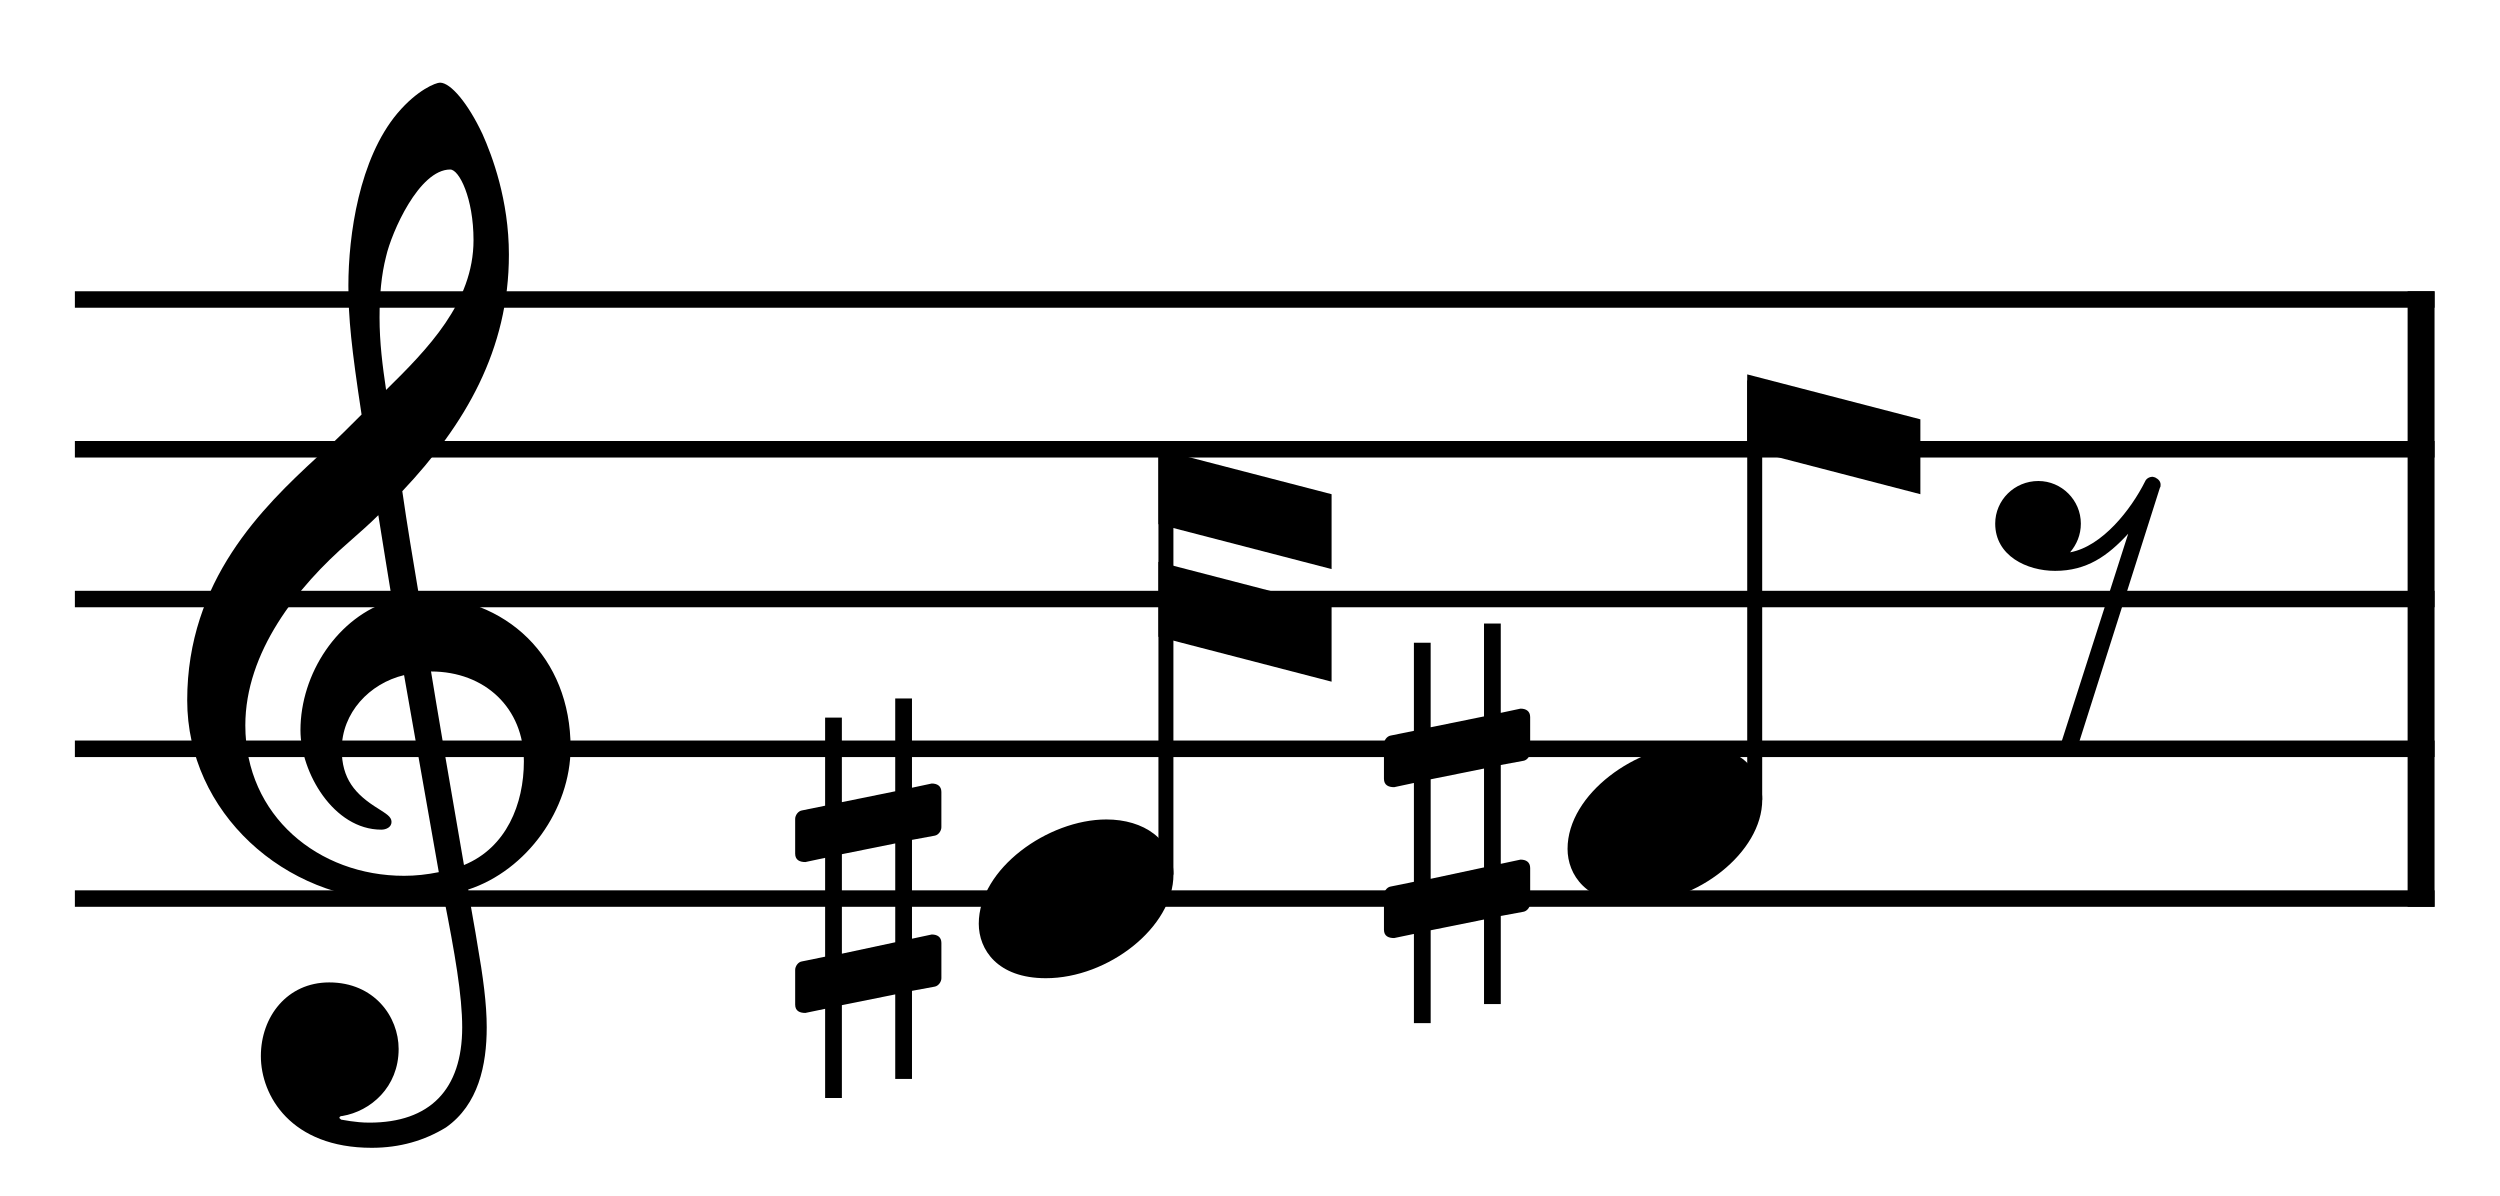
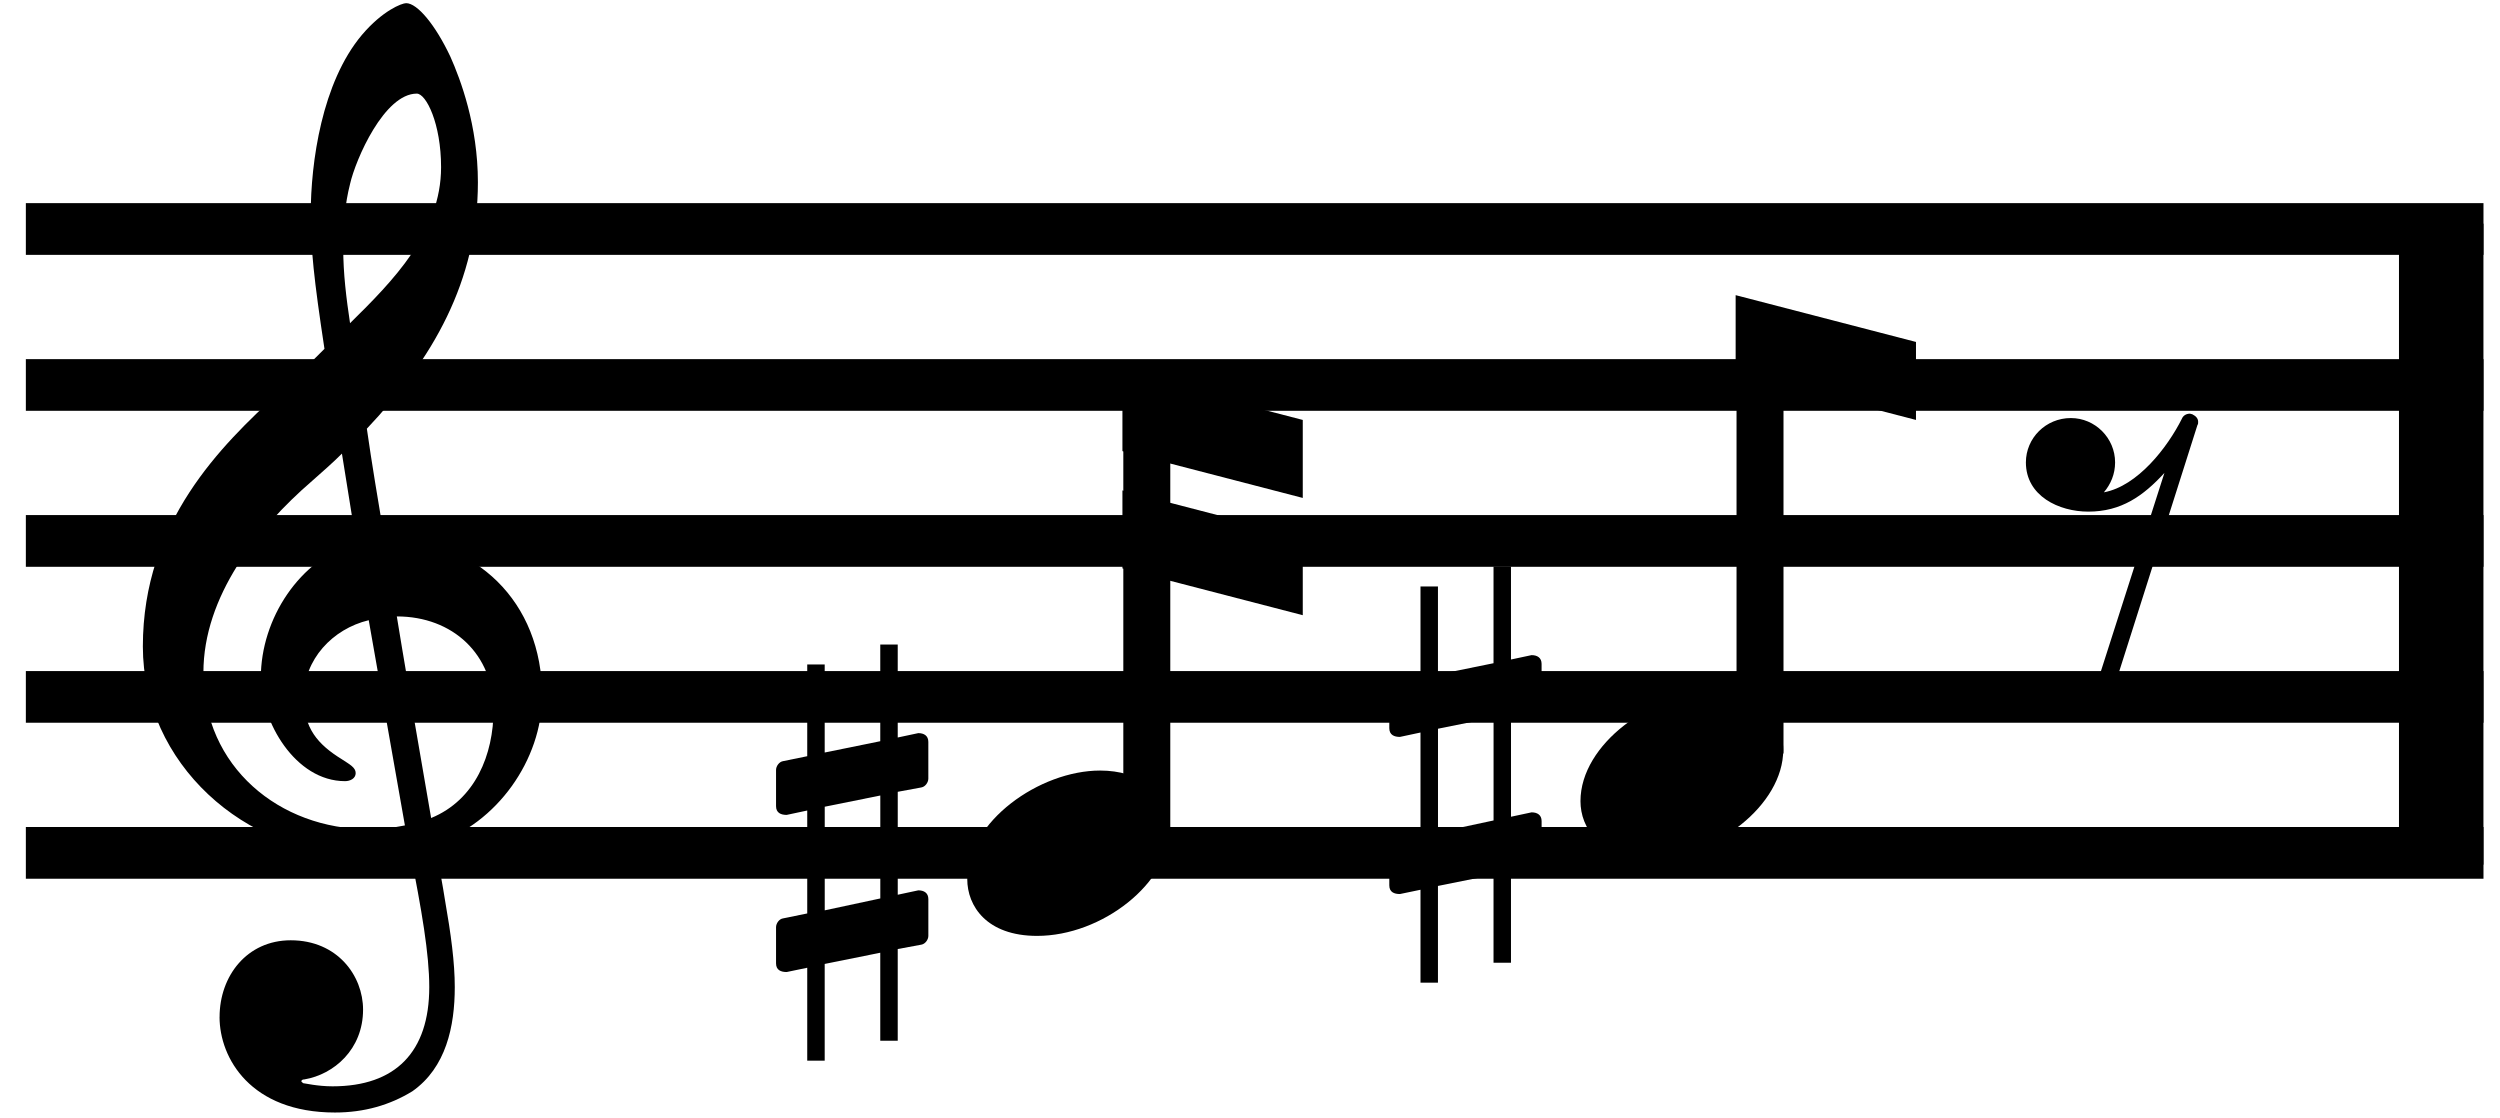
- <svg xmlns="http://www.w3.org/2000/svg" version="1.2" viewBox="0 0 414 198">
-   <path class="StaffLines" d="M12.4 49.6 403.163 49.6M12.4 74.4 403.163 74.4M12.4 99.2 403.163 99.2M12.4 124 403.163 124M12.4 148.8 403.163 148.8" fill="none" stroke="#000" stroke-linejoin="bevel" stroke-width="2.73" />
-   <path class="BarLine" d="M400.931 48.236 400.931 150.164" fill="none" stroke="#000" stroke-linejoin="bevel" stroke-width="4.46" />
-   <path class="Accidental" d="M154.791 138.384c.605-.093 1.101-.791 1.101-1.395l0-5.843c0-.992-.698-1.395-1.597-1.395l-3.271.697 0-14.787-2.775 0 0 15.376-8.835 1.798 0-13.996-2.775 0 0 14.585-3.875.791c-.589.108-1.085.79-1.085 1.395l0 5.751c0 1.085.791 1.395 1.69 1.395l3.271-.698 0 16.368-3.875.791c-.589.093-1.085.791-1.085 1.395l0 5.75c0 1.085.791 1.38 1.69 1.38l3.271-.682 0 14.771 2.775 0 0-15.376 8.835-1.783 0 13.997 2.775 0 0-14.585 3.767-.698c.605-.108 1.101-.79 1.101-1.395l0-5.844c0-.992-.698-1.395-1.597-1.395l-3.271.698 0-16.368 3.767-.697m-15.376 3.069 8.835-1.783 0 16.368-8.835 1.891 0-16.477M252.294 125.984c.605-.093 1.101-.791 1.101-1.395l0-5.843c0-.992-.698-1.395-1.597-1.395l-3.271.697 0-14.787-2.775 0 0 15.376-8.835 1.798 0-13.996-2.775 0 0 14.585-3.875.791c-.589.108-1.085.79-1.085 1.395l0 5.751c0 1.085.791 1.395 1.69 1.395l3.271-.698 0 16.368-3.875.791c-.589.093-1.085.791-1.085 1.395l0 5.75c0 1.085.791 1.38 1.69 1.38l3.271-.682 0 14.771 2.775 0 0-15.376 8.835-1.783 0 13.997 2.775 0 0-14.585 3.767-.698c.605-.108 1.101-.79 1.101-1.395l0-5.844c0-.992-.698-1.395-1.597-1.395l-3.271.698 0-16.368 3.767-.697m-15.376 3.069 8.835-1.783 0 16.368-8.835 1.891 0-16.477" />
-   <path class="Stem" d="M193.076 144.832 193.076 74.896M290.579 132.432 290.579 62.992" fill="none" stroke="#000" stroke-linejoin="bevel" stroke-width="2.48" />
-   <path class="Note" d="M162.084 152.97c0 4.263 3.069 9.021 11.113 9.021 10.308 0 21.127-8.432 21.127-17.159 0-5.859-4.96-9.129-11.113-9.129-9.625 0-21.127 8.137-21.127 17.267M259.587 140.57c0 4.263 3.069 9.021 11.113 9.021 10.308 0 21.127-8.432 21.127-17.159 0-5.859-4.96-9.129-11.113-9.129-9.625 0-21.127 8.137-21.127 17.267" />
-   <path class="Clef" d="m43.199,174.887c0,6.557 4.96,15.19 18.352,15.19c4.665,0 8.742,-1.193 12.307,-3.379c5.363,-3.766 6.743,-10.323 6.743,-16.569c0,-3.859 -0.589,-8.323 -1.581,-13.981c-0.295,-1.984 -0.899,-4.96 -1.488,-8.835c9.718,-3.177 16.957,-13.299 16.957,-23.514c0,-14.973 -10.617,-25.095 -25.095,-25.095c-0.992,-5.952 -1.984,-11.811 -2.774,-17.36c10.416,-11.021 17.654,-23.421 17.654,-39.184c0,-9.037 -2.774,-16.368 -4.371,-19.948c-2.371,-5.053 -5.255,-8.525 -7.037,-8.525c-0.697,0 -3.766,1.193 -7.037,5.053c-6.355,7.548 -8.137,20.243 -8.137,28.566c0,5.363 0.496,10.23 2.185,21.343c-0.109,0.093 -5.27,5.347 -7.347,7.037c-9.036,8.339 -21.529,20.429 -21.529,40.285c0,18.538 16.167,33.124 34.627,33.124c2.867,0 5.549,-0.295 7.827,-0.697c1.891,9.532 3.085,16.476 3.085,21.731c0,10.323 -5.363,15.779 -15.376,15.779c-2.387,0 -4.464,-0.496 -4.666,-0.496c-0.093,-0.109 -0.294,-0.202 -0.294,-0.295c0,-0.201 0.201,-0.31 0.496,-0.31c4.665,-0.791 9.315,-4.759 9.315,-11.098c0,-5.363 -4.061,-11.021 -11.501,-11.021c-6.944,0 -11.315,5.657 -11.315,12.199m20.739,-132.432c0.899,-3.968 5.456,-14.384 10.618,-14.384c1.488,0 3.859,4.758 3.859,11.702c0,10.323 -7.626,18.058 -14.477,24.8c-0.589,-3.968 -1.085,-7.827 -1.085,-11.997c0,-3.673 0.295,-7.053 1.085,-10.121m8.727,101.975c-1.984,0.403 -3.859,0.604 -5.751,0.604c-14.182,0 -26.288,-9.92 -26.288,-24.909c0,-12.09 8.525,-22.909 17.267,-30.458c1.674,-1.488 3.271,-2.867 4.759,-4.355c0.883,5.347 1.581,10.013 2.278,14.089c-9.036,2.681 -15.174,12.199 -15.174,21.53c0,6.944 5.456,16.461 13.392,16.461c0.79,0 1.689,-0.403 1.689,-1.287c0,-0.899 -0.992,-1.395 -2.185,-2.185c-3.875,-2.387 -6.061,-4.96 -6.061,-9.827c0,-6.045 4.573,-10.912 10.323,-12.292l5.751,32.628m14.089,-18.352c0,7.053 -2.883,14.291 -9.92,17.174c-2.077,-11.904 -4.758,-27.683 -5.456,-32.054c8.928,0 15.376,6.061 15.376,14.88" />
-   <path class="Rest" d="m356.896,79.066c-0.093,0 -0.294,-0.109 -0.403,-0.109c-0.589,0 -1.085,0.31 -1.287,0.806c-2.279,4.557 -7.037,10.711 -12.4,11.703c1.085,-1.286 1.783,-2.883 1.783,-4.759c0,-3.875 -3.177,-7.052 -7.037,-7.052c-3.968,0 -7.146,3.177 -7.146,7.052c0,5.348 5.255,7.828 9.92,7.828c5.255,0 8.727,-2.48 12.105,-6.154l-11.315,35.325l2.681,0.791l13.888,-43.741c0.109,-0.108 0.109,-0.31 0.109,-0.496c0,-0.496 -0.31,-0.899 -0.899,-1.193" />
-   <path class="Hook" d="m191.836 86.8 28.675 7.44 0-12.4-28.675-7.44 0 12.4m0 18.647 28.675 7.44 0-12.4-28.675-7.44 0 12.4M289.339 74.4l28.675 7.44 0-12.4-28.675-7.44 0 12.4" />
+ <svg xmlns="http://www.w3.org/2000/svg" version="1.2" viewBox="0 0 132 59">
+   <path fill="none" stroke="#000" stroke-linejoin="bevel" stroke-width="2.73" d="m1.365,12.092l129.763,0m-129.763,8.235l129.763,0m-129.763,8.235l129.763,0m-129.763,8.235l129.763,0m-129.763,8.235l129.763,0" class="StaffLines" />
+   <path fill="none" stroke="#000" stroke-linejoin="bevel" stroke-width="4.46" d="m128.896,11.808l0,33.848" class="BarLine" />
+   <path d="m48.65,41.575c0.201,-0.031 0.366,-0.263 0.366,-0.463l0,-1.94c0,-0.329 -0.232,-0.463 -0.53,-0.463l-1.086,0.231l0,-4.91l-0.922,0l0,5.106l-2.934,0.597l0,-4.648l-0.922,0l0,4.843l-1.287,0.263c-0.196,0.036 -0.36,0.262 -0.36,0.463l0,1.91c0,0.36 0.263,0.463 0.561,0.463l1.086,-0.232l0,5.435l-1.287,0.263c-0.196,0.031 -0.36,0.263 -0.36,0.463l0,1.909c0,0.36 0.263,0.458 0.561,0.458l1.086,-0.226l0,4.905l0.922,0l0,-5.106l2.934,-0.592l0,4.648l0.922,0l0,-4.843l1.251,-0.232c0.201,-0.036 0.366,-0.262 0.366,-0.463l0,-1.941c0,-0.329 -0.232,-0.463 -0.53,-0.463l-1.086,0.232l0,-5.435l1.251,-0.231m-5.106,1.019l2.934,-0.592l0,5.435l-2.934,0.628l0,-5.472m37.484,-5.137c0.201,-0.031 0.366,-0.263 0.366,-0.463l0,-1.94c0,-0.329 -0.232,-0.463 -0.53,-0.463l-1.086,0.231l0,-4.91l-0.922,0l0,5.106l-2.934,0.597l0,-4.648l-0.922,0l0,4.843l-1.287,0.263c-0.196,0.036 -0.36,0.262 -0.36,0.463l0,1.91c0,0.36 0.263,0.463 0.561,0.463l1.086,-0.232l0,5.435l-1.287,0.263c-0.196,0.031 -0.36,0.263 -0.36,0.463l0,1.909c0,0.36 0.263,0.458 0.561,0.458l1.086,-0.226l0,4.905l0.922,0l0,-5.106l2.934,-0.592l0,4.648l0.922,0l0,-4.843l1.251,-0.232c0.201,-0.036 0.366,-0.262 0.366,-0.463l0,-1.941c0,-0.329 -0.232,-0.463 -0.53,-0.463l-1.086,0.232l0,-5.435l1.251,-0.231m-5.106,1.019l2.934,-0.592l0,5.435l-2.934,0.628l0,-5.472" class="Accidental" />
+   <path fill="none" stroke="#000" stroke-linejoin="bevel" stroke-width="2.48" d="m60.551,43.904l0,-23.224m32.378,19.106l0,-23.059" class="Stem" />
+   <path d="m51.071,46.419c0,1.416 1.019,2.996 3.69,2.996c3.423,0 7.016,-2.8 7.016,-5.698c0,-1.946 -1.647,-3.032 -3.69,-3.032c-3.196,0 -7.016,2.702 -7.016,5.734m32.378,-4.118c0,1.416 1.019,2.996 3.69,2.996c3.423,0 7.016,-2.8 7.016,-5.698c0,-1.946 -1.647,-3.032 -3.69,-3.032c-3.196,0 -7.016,2.702 -7.016,5.734" class="Note" />
+   <path d="m11.592,53.697c0,2.177 1.647,5.044 6.094,5.044c1.549,0 2.903,-0.396 4.087,-1.122c1.781,-1.251 2.239,-3.428 2.239,-5.502c0,-1.282 -0.196,-2.764 -0.525,-4.643c-0.098,-0.659 -0.299,-1.647 -0.494,-2.934c3.227,-1.055 5.631,-4.416 5.631,-7.808c0,-4.972 -3.526,-8.333 -8.333,-8.333c-0.329,-1.977 -0.659,-3.922 -0.921,-5.765c3.459,-3.66 5.863,-7.777 5.863,-13.012c0,-3.001 -0.921,-5.435 -1.451,-6.624c-0.788,-1.678 -1.745,-2.831 -2.337,-2.831c-0.232,0 -1.251,0.396 -2.337,1.678c-2.11,2.507 -2.702,6.722 -2.702,9.486c0,1.781 0.165,3.397 0.726,7.088c-0.036,0.031 -1.75,1.776 -2.44,2.337c-3.001,2.769 -7.149,6.784 -7.149,13.378c0,6.156 5.369,11 11.499,11c0.952,0 1.843,-0.098 2.599,-0.232c0.628,3.165 1.024,5.471 1.024,7.216c0,3.428 -1.781,5.24 -5.106,5.24c-0.793,0 -1.482,-0.165 -1.549,-0.165c-0.031,-0.036 -0.098,-0.067 -0.098,-0.098c0,-0.067 0.067,-0.103 0.165,-0.103c1.549,-0.263 3.093,-1.58 3.093,-3.685c0,-1.781 -1.349,-3.66 -3.819,-3.66c-2.306,0 -3.757,1.879 -3.757,4.051m6.887,-43.978c0.299,-1.318 1.812,-4.777 3.526,-4.777c0.494,0 1.282,1.58 1.282,3.886c0,3.428 -2.532,5.996 -4.807,8.235c-0.196,-1.318 -0.36,-2.599 -0.36,-3.984c0,-1.22 0.098,-2.342 0.36,-3.361m2.898,33.863c-0.659,0.134 -1.282,0.201 -1.91,0.201c-4.71,0 -8.73,-3.294 -8.73,-8.272c0,-4.015 2.831,-7.608 5.734,-10.114c0.556,-0.494 1.086,-0.952 1.58,-1.446c0.293,1.776 0.525,3.325 0.757,4.679c-3.001,0.89 -5.039,4.051 -5.039,7.149c0,2.306 1.812,5.466 4.447,5.466c0.262,0 0.561,-0.134 0.561,-0.427c0,-0.299 -0.329,-0.463 -0.726,-0.726c-1.287,-0.793 -2.013,-1.647 -2.013,-3.263c0,-2.007 1.518,-3.624 3.428,-4.082l1.91,10.835m4.679,-6.094c0,2.342 -0.957,4.746 -3.294,5.703c-0.69,-3.953 -1.58,-9.193 -1.812,-10.644c2.965,0 5.106,2.013 5.106,4.941" class="Clef" />
+   <path d="m115.764,21.877c-0.031,0 -0.098,-0.036 -0.134,-0.036c-0.196,0 -0.36,0.103 -0.427,0.268c-0.757,1.513 -2.337,3.557 -4.118,3.886c0.36,-0.427 0.592,-0.957 0.592,-1.58c0,-1.287 -1.055,-2.342 -2.337,-2.342c-1.318,0 -2.373,1.055 -2.373,2.342c0,1.776 1.745,2.599 3.294,2.599c1.745,0 2.898,-0.824 4.02,-2.043l-3.757,11.73l0.89,0.263l4.612,-14.525c0.036,-0.036 0.036,-0.103 0.036,-0.165c0,-0.165 -0.103,-0.299 -0.299,-0.396" class="Rest" />
+   <path d="m59.264,23.82l9.522,2.471l0,-4.118l-9.522,-2.471l0,4.118m0,6.192l9.522,2.471l0,-4.118l-9.522,-2.471l0,4.118m32.378,-10.31l9.522,2.471l0,-4.118l-9.522,-2.471l0,4.118" class="Hook" />
</svg>
